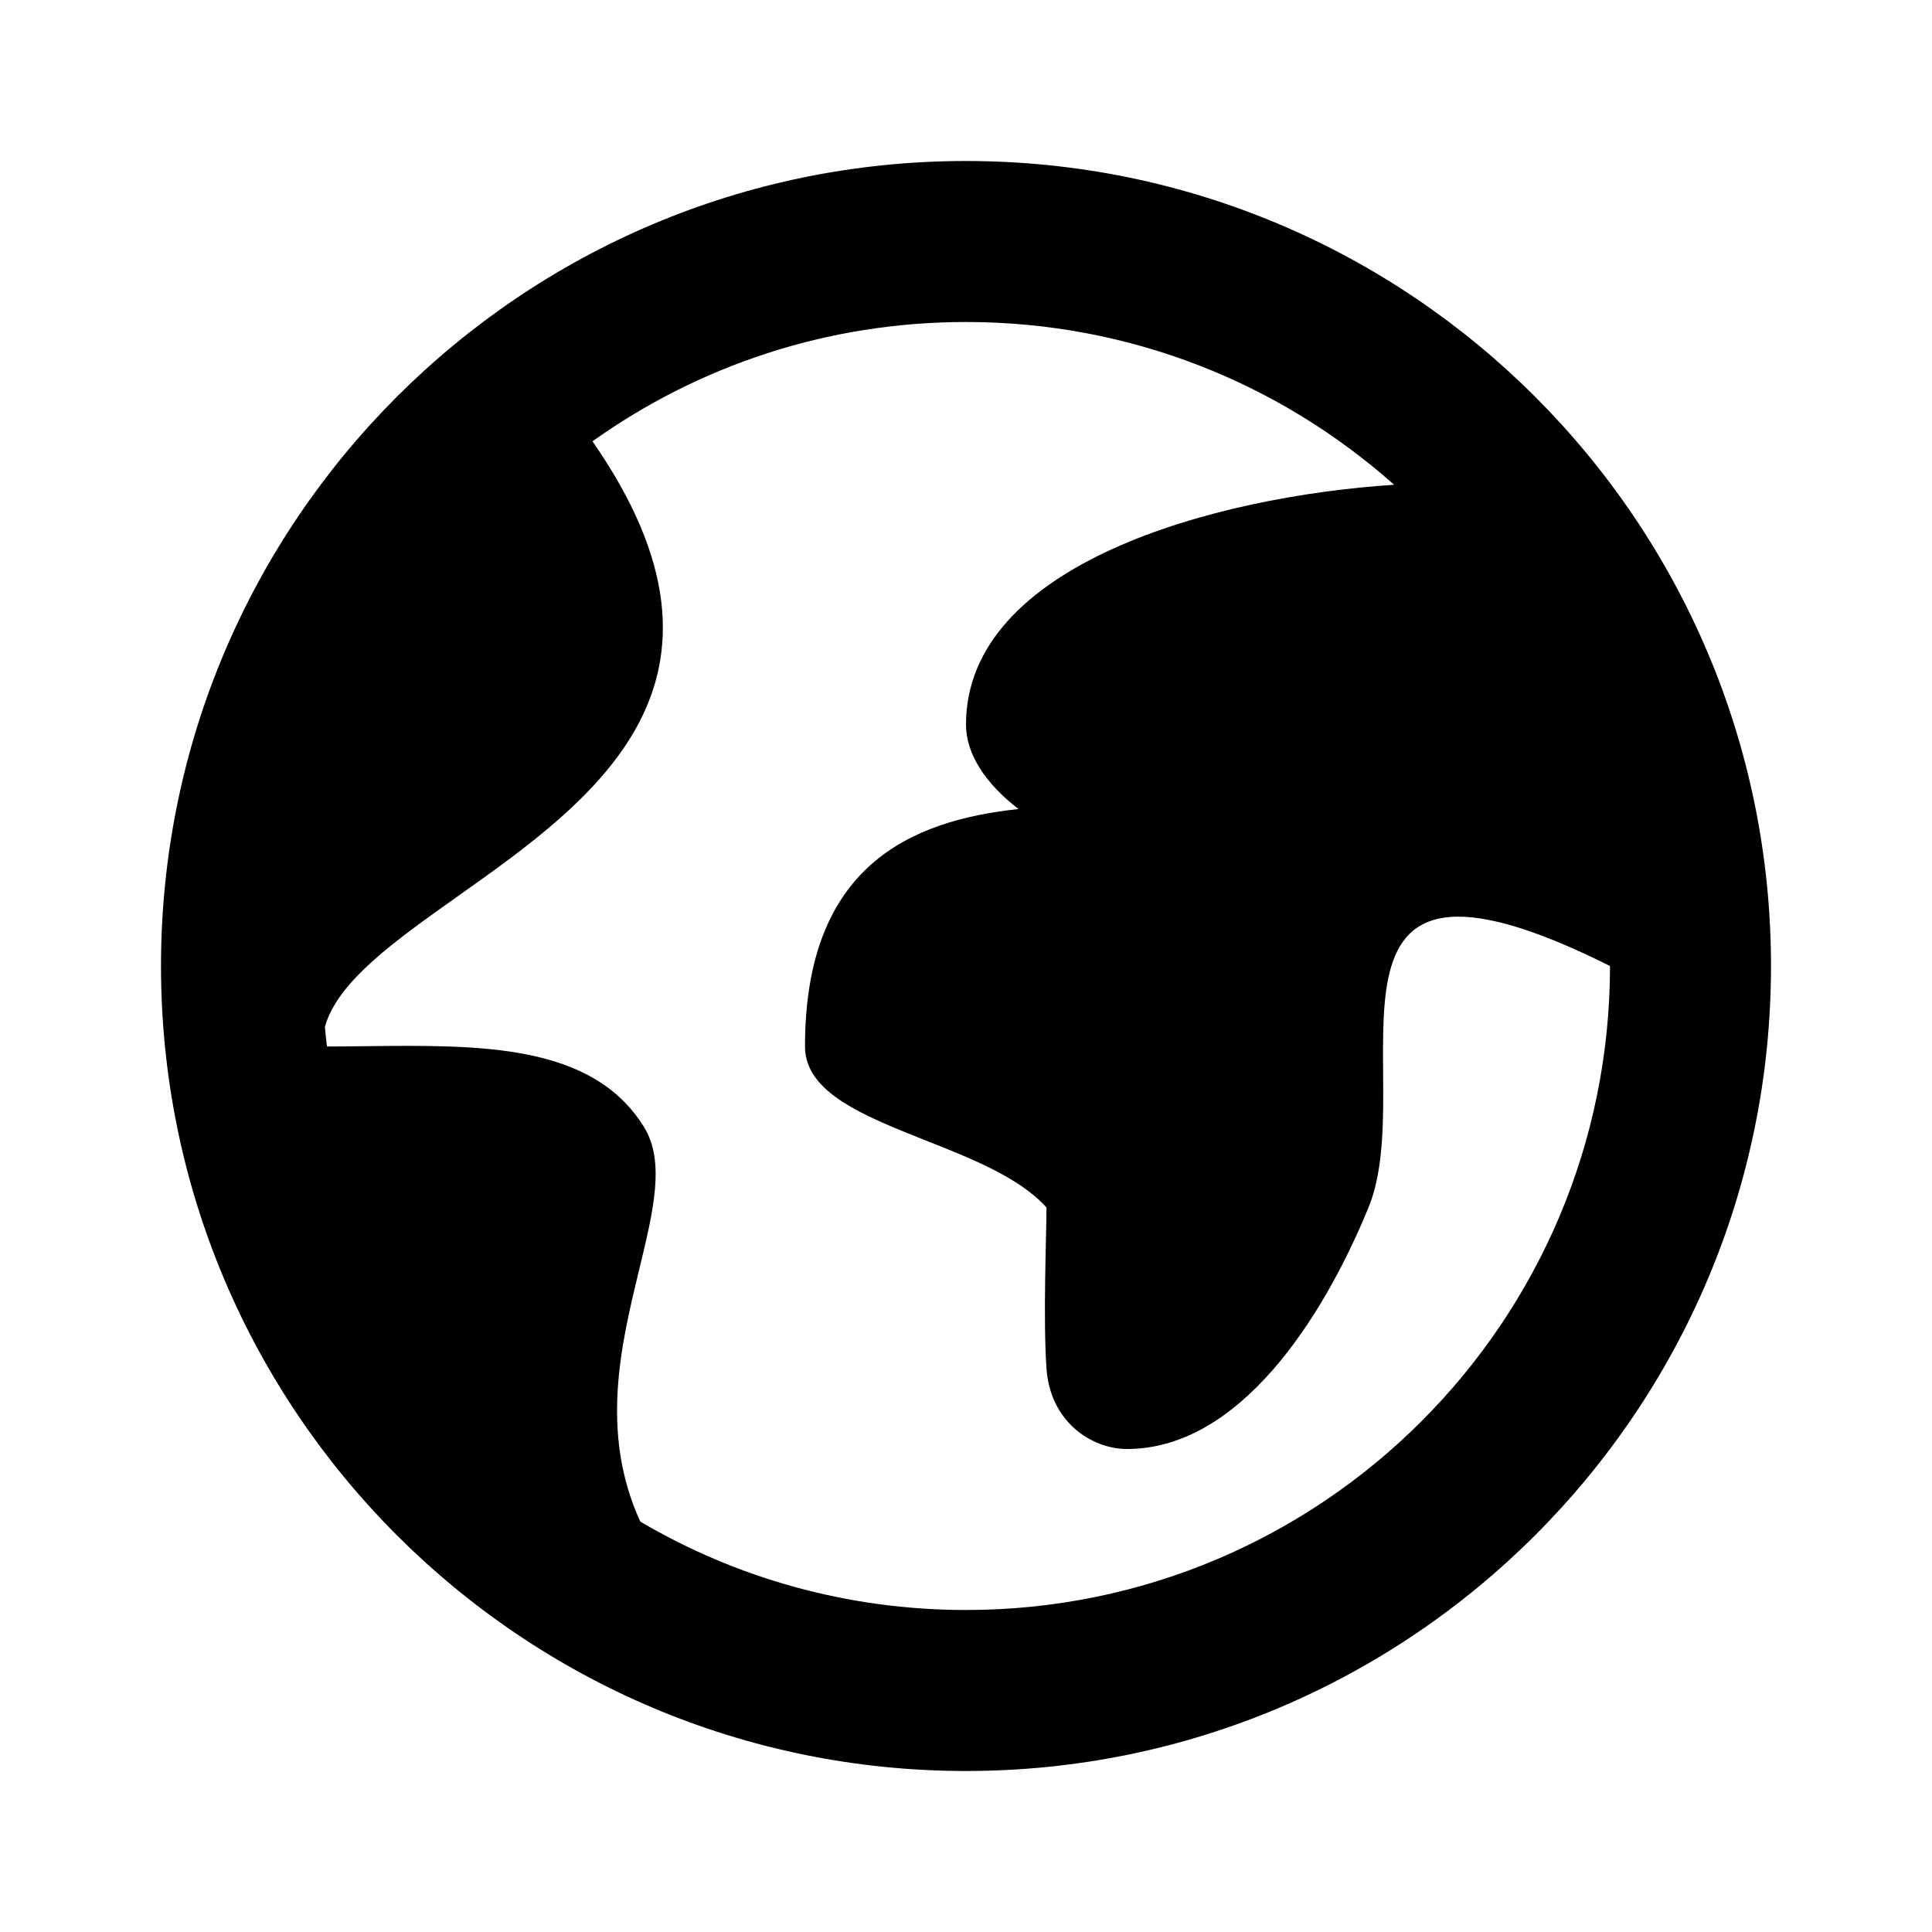
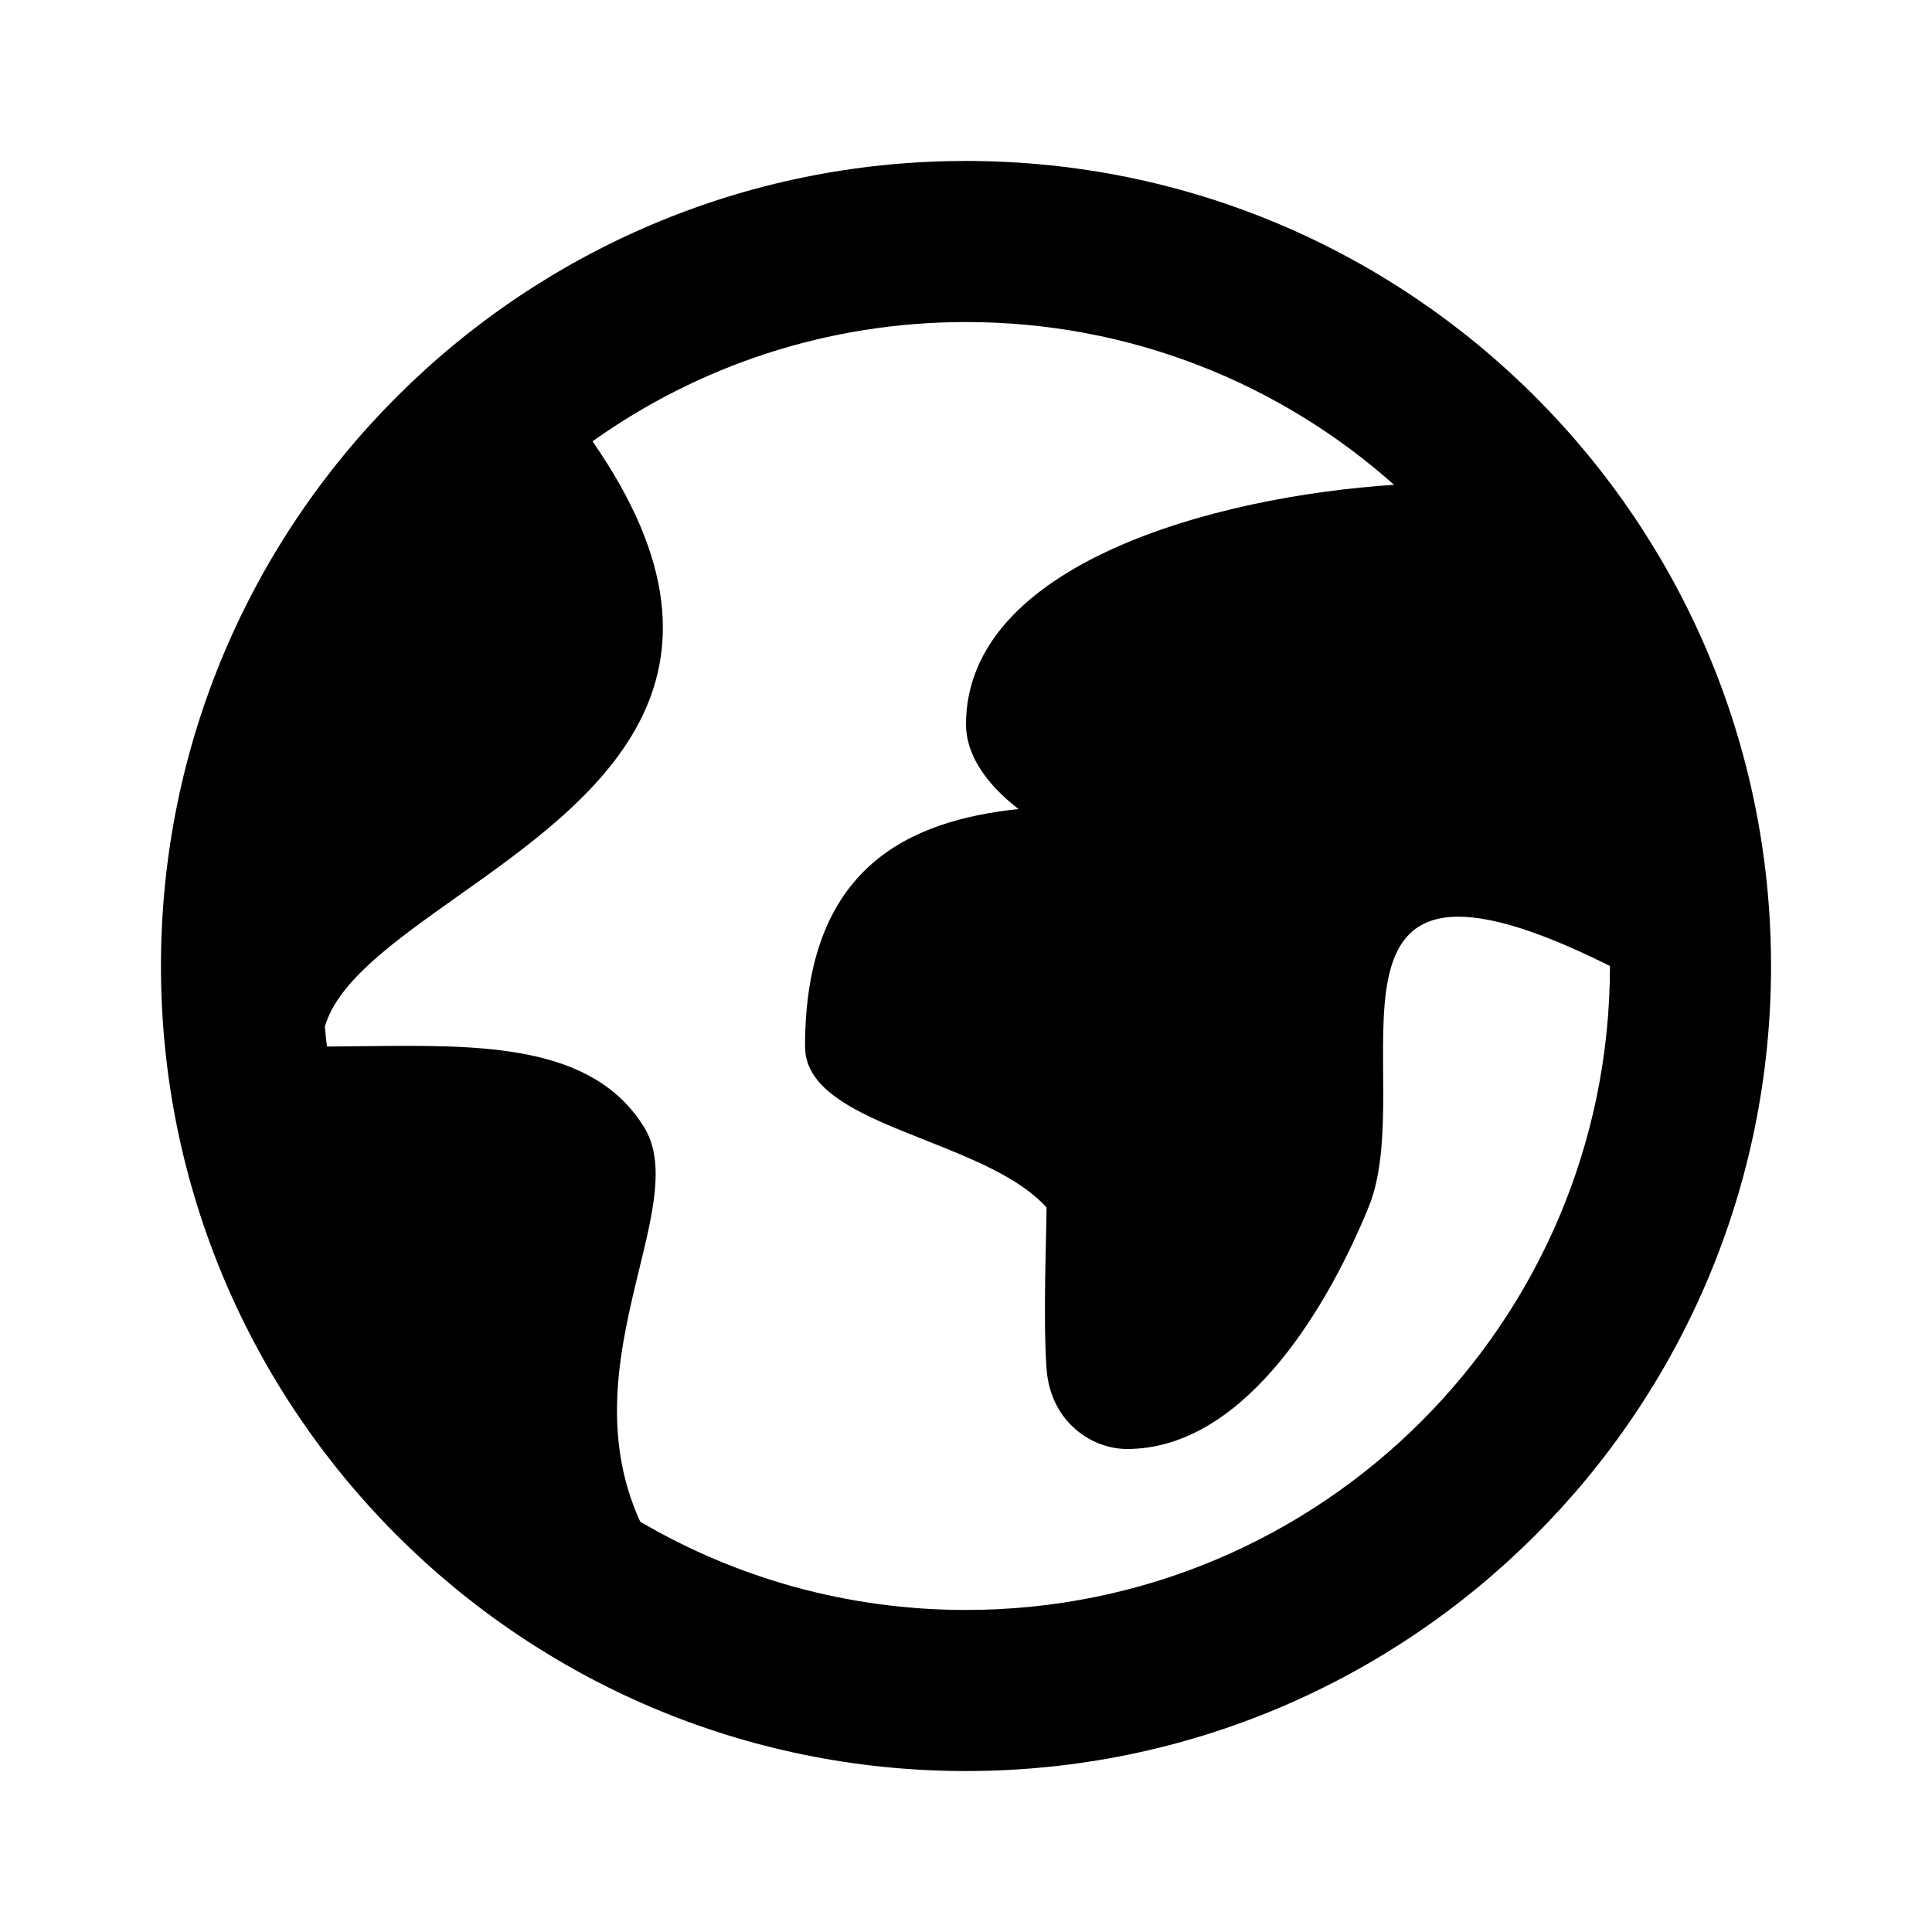
- <svg viewBox="0 0 12 12">
-   <path d="M11 6C11 8.761 8.761 11 6 11C3.239 11 1 8.761 1 6C1 3.239 3.239 1 6 1C8.761 1 11 3.239 11 6ZM10 6C8 5 8.828 6.7 8.5 7.5C8.216 8.193 7.696 9 7 9C6.783 9 6.523 8.834 6.5 8.5C6.478 8.188 6.5 7.661 6.5 7.5C6.334 7.315 6.035 7.196 5.748 7.083C5.364 6.93 5 6.786 5 6.5C5 5.381 5.652 5.097 6.326 5.025C6.12 4.866 6 4.683 6 4.5C6 3.503 7.546 3.083 8.659 3.011C7.952 2.382 7.021 2 6 2C5.135 2 4.335 2.274 3.68 2.741C4.72 4.238 3.686 4.97 2.843 5.567C2.45 5.846 2.099 6.094 2.018 6.377C2.021 6.418 2.026 6.459 2.031 6.5C2.11 6.5 2.189 6.499 2.268 6.498C2.987 6.49 3.679 6.482 4 7C4.133 7.215 4.058 7.523 3.97 7.886C3.858 8.349 3.724 8.899 3.977 9.451C4.57 9.8 5.262 10 6 10C8.209 10 10 8.209 10 6Z" />
+ <svg viewBox="0 0 16 16">
+   <path d="M14.667 8C14.667 11.682 11.682 14.667 8 14.667C4.318 14.667 1.333 11.682 1.333 8C1.333 4.318 4.318 1.333 8 1.333C11.682 1.333 14.667 4.318 14.667 8ZM13.333 8C10.667 6.667 11.771 8.934 11.333 10C10.954 10.923 10.262 12 9.333 12C9.044 12 8.698 11.778 8.667 11.333C8.637 10.917 8.667 10.215 8.667 10C8.445 9.753 8.047 9.595 7.664 9.443C7.152 9.24 6.667 9.048 6.667 8.667C6.667 7.175 7.535 6.796 8.435 6.7C8.16 6.488 8 6.244 8 6C8 4.67 10.061 4.111 11.545 4.015C10.603 3.176 9.361 2.667 8 2.667C6.847 2.667 5.779 3.033 4.907 3.655C6.293 5.65 4.915 6.627 3.79 7.423C3.267 7.794 2.798 8.126 2.69 8.503C2.695 8.558 2.701 8.612 2.708 8.667C2.813 8.666 2.919 8.665 3.024 8.664C3.982 8.653 4.905 8.643 5.333 9.333C5.511 9.619 5.411 10.031 5.293 10.514C5.143 11.132 4.965 11.866 5.302 12.602C6.094 13.067 7.016 13.333 8 13.333C10.946 13.333 13.333 10.945 13.333 8Z" />
</svg>
